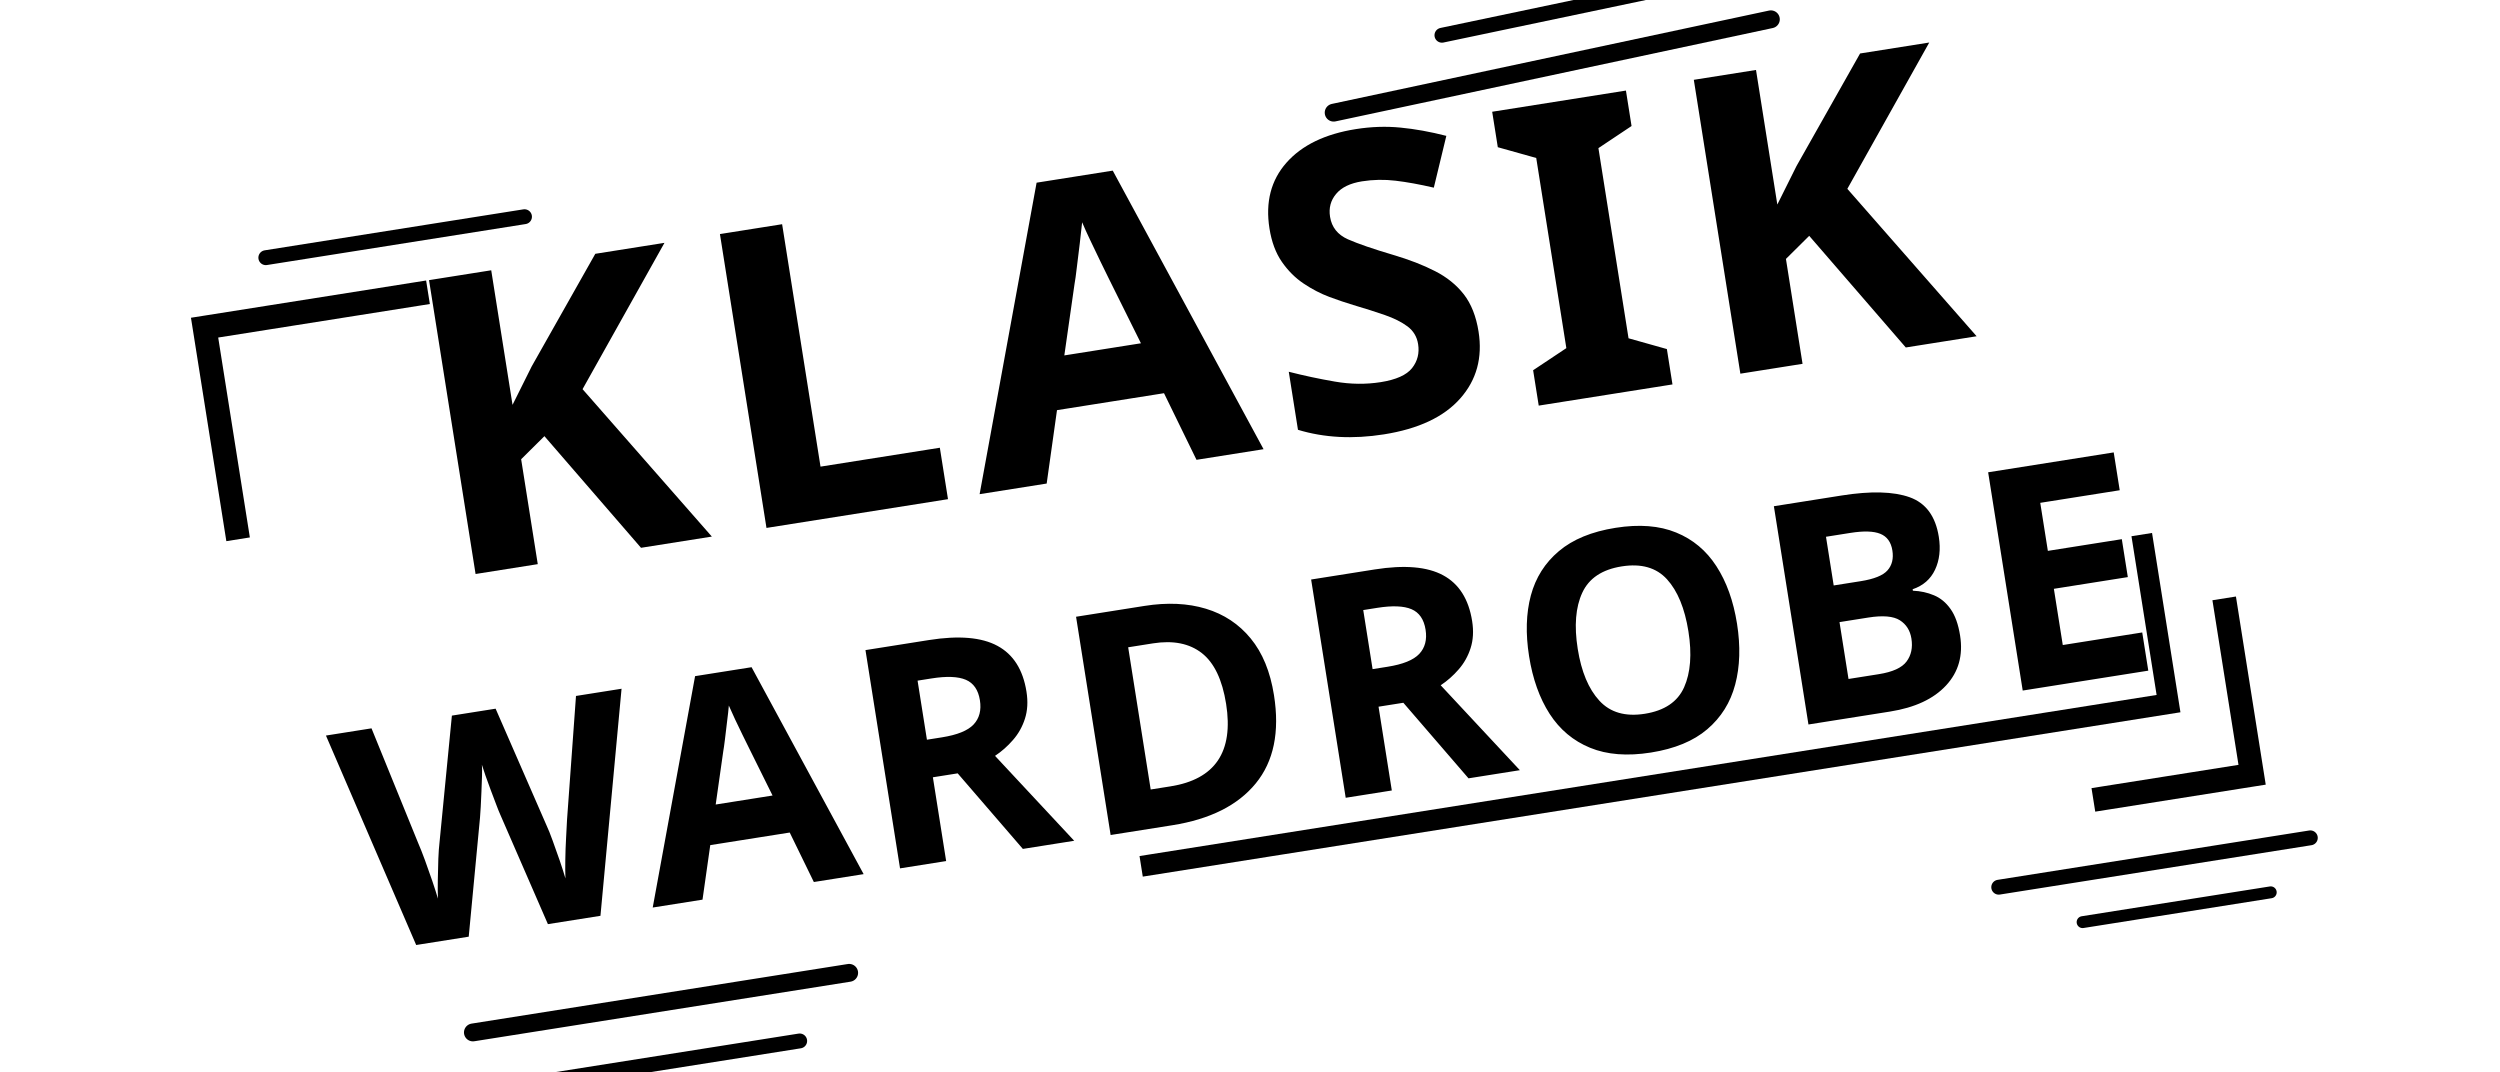
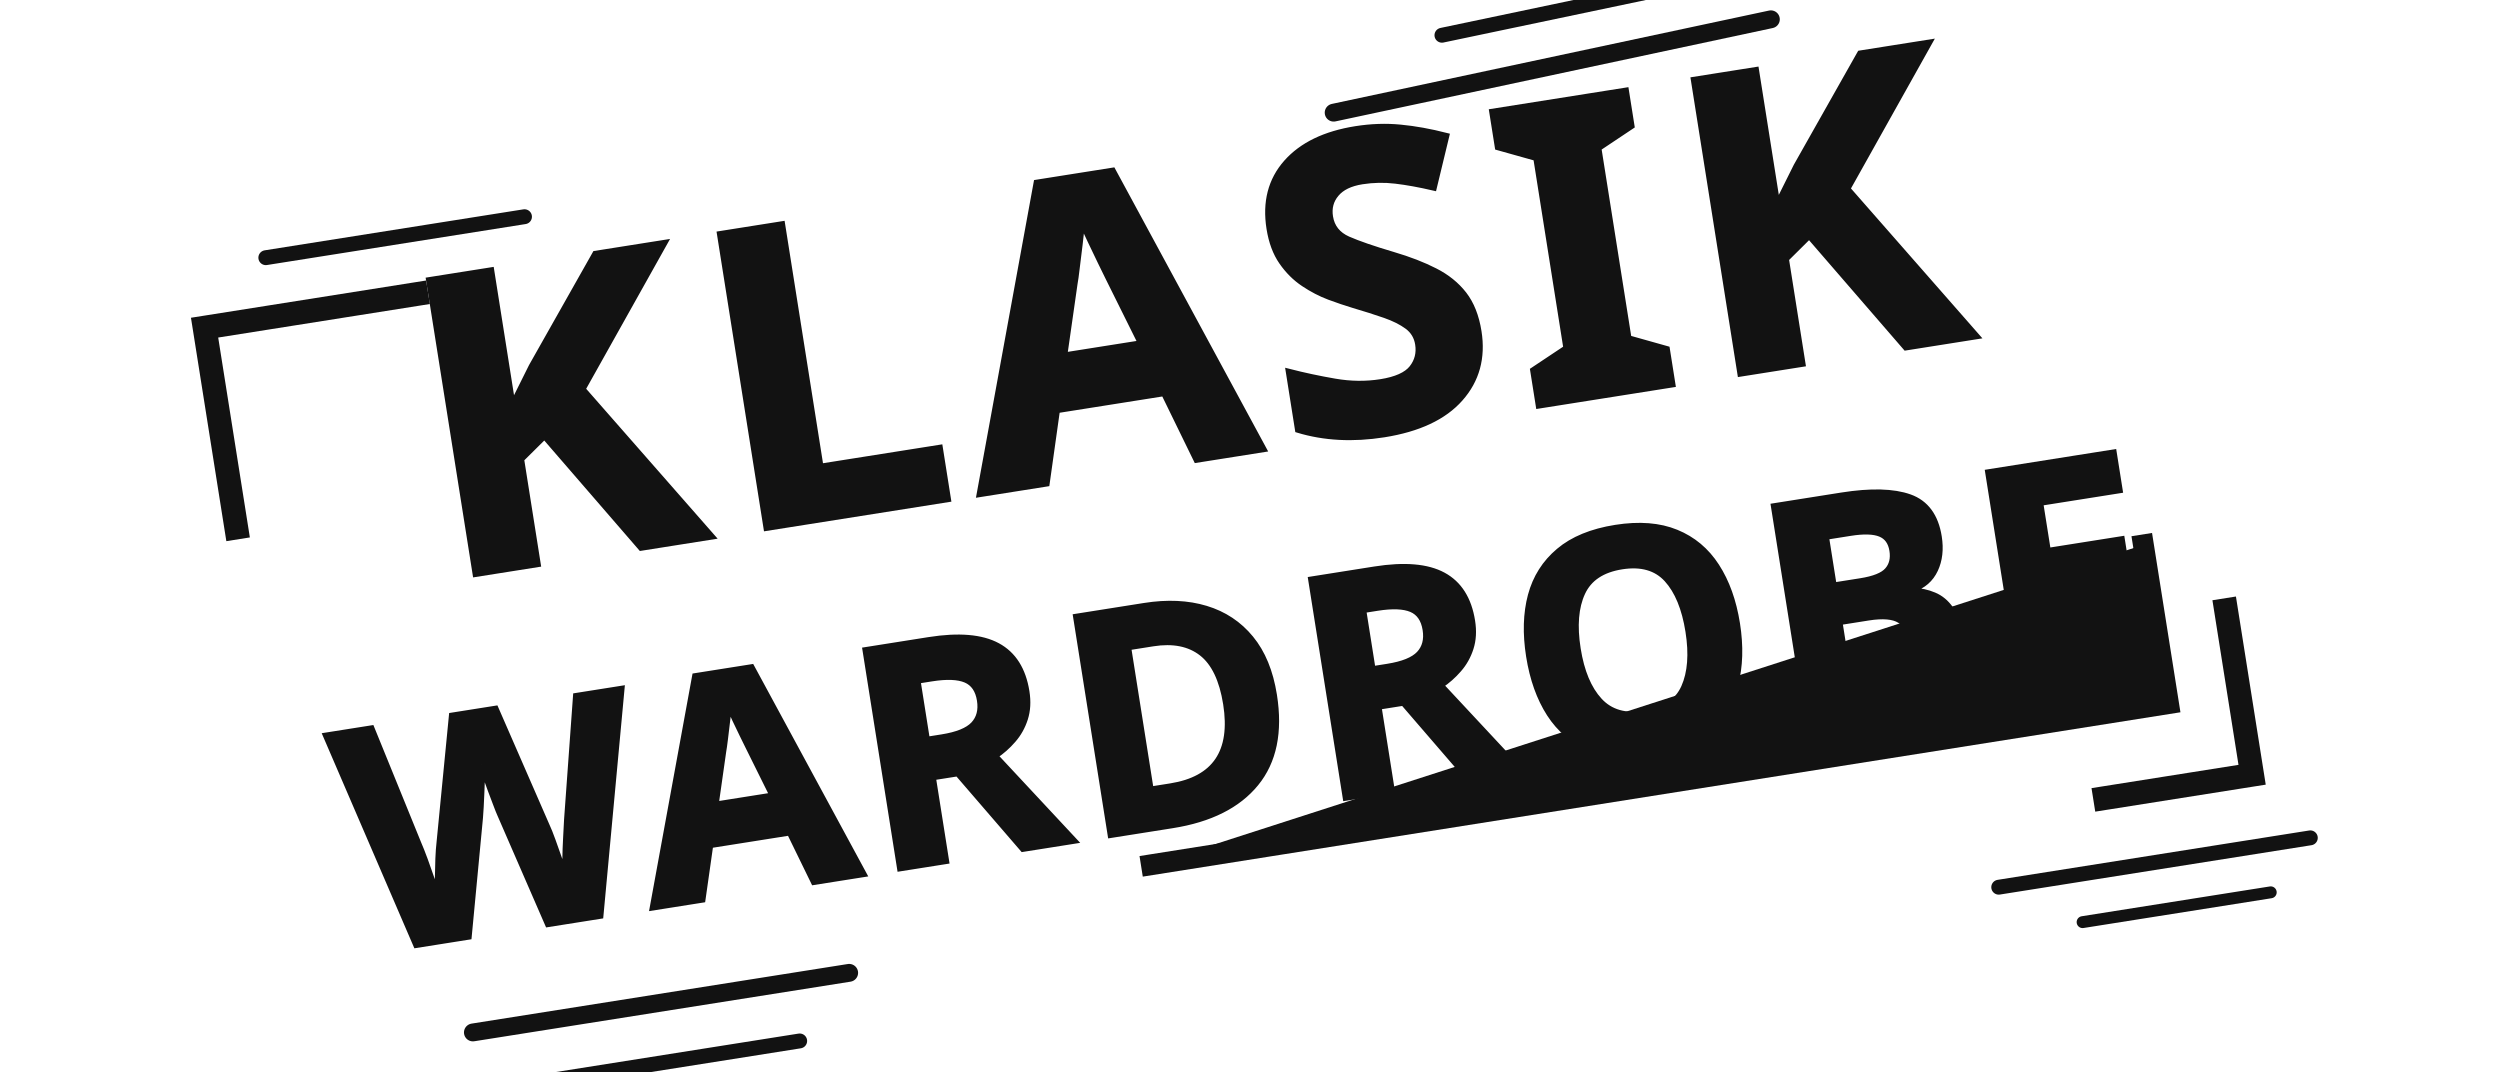
<svg xmlns="http://www.w3.org/2000/svg" viewBox="0 0 420 180" fill="none">
+   <style>
+     path, text {
+       fill: #121212;
+       stroke: #121212;
+     }
+     @media (prefers-color-scheme: dark) {
+       path, text {
+         fill: #F9F8F6;
+         stroke: #F9F8F6;
+       }
+     }
+   </style>
  <g transform="translate(210, 90) rotate(-9) translate(-210, -90)">
    <path d="M 42 28 L 42 62 M 42 28 L 78 28" stroke="currentColor" stroke-width="4" stroke-linecap="square" />
    <path d="M 54 18 L 98 18" stroke="currentColor" stroke-width="2.5" stroke-linecap="round" />
    <path d="M 235 22 L 310 18" stroke="currentColor" stroke-width="3" stroke-linecap="round" />
    <path d="M 255 12 L 335 8" stroke="currentColor" stroke-width="2.5" stroke-linecap="round" />
    <text x="205" y="76" text-anchor="middle" font-family="'Impact', 'Arial Black', 'Montserrat', 'Trebuchet MS', sans-serif" font-weight="900" font-size="70" fill="currentColor" letter-spacing="3">
      KLASIK
    </text>
    <text x="205" y="136" text-anchor="middle" font-family="'Impact', 'Arial Black', 'Montserrat', 'Trebuchet MS', sans-serif" font-weight="900" font-size="52" fill="currentColor" letter-spacing="1.5">
      WARDROBE
    </text>
    <path d="M 68 152 L 132 152" stroke="currentColor" stroke-width="3" stroke-linecap="round" />
    <path d="M 78 162 L 122 162" stroke="currentColor" stroke-width="2.5" stroke-linecap="round" />
    <path d="M 185 142 L 358 142 L 358 115" stroke="currentColor" stroke-width="3.5" stroke-linecap="square" stroke-linejoin="miter" />
    <path d="M 370 128 L 370 156 M 345 156 L 370 156" stroke="currentColor" stroke-width="4" stroke-linecap="square" />
    <path d="M 325 168 L 378 168" stroke="currentColor" stroke-width="2.5" stroke-linecap="round" />
    <path d="M 338 176 L 370 176" stroke="currentColor" stroke-width="2" stroke-linecap="round" />
  </g>
</svg>
